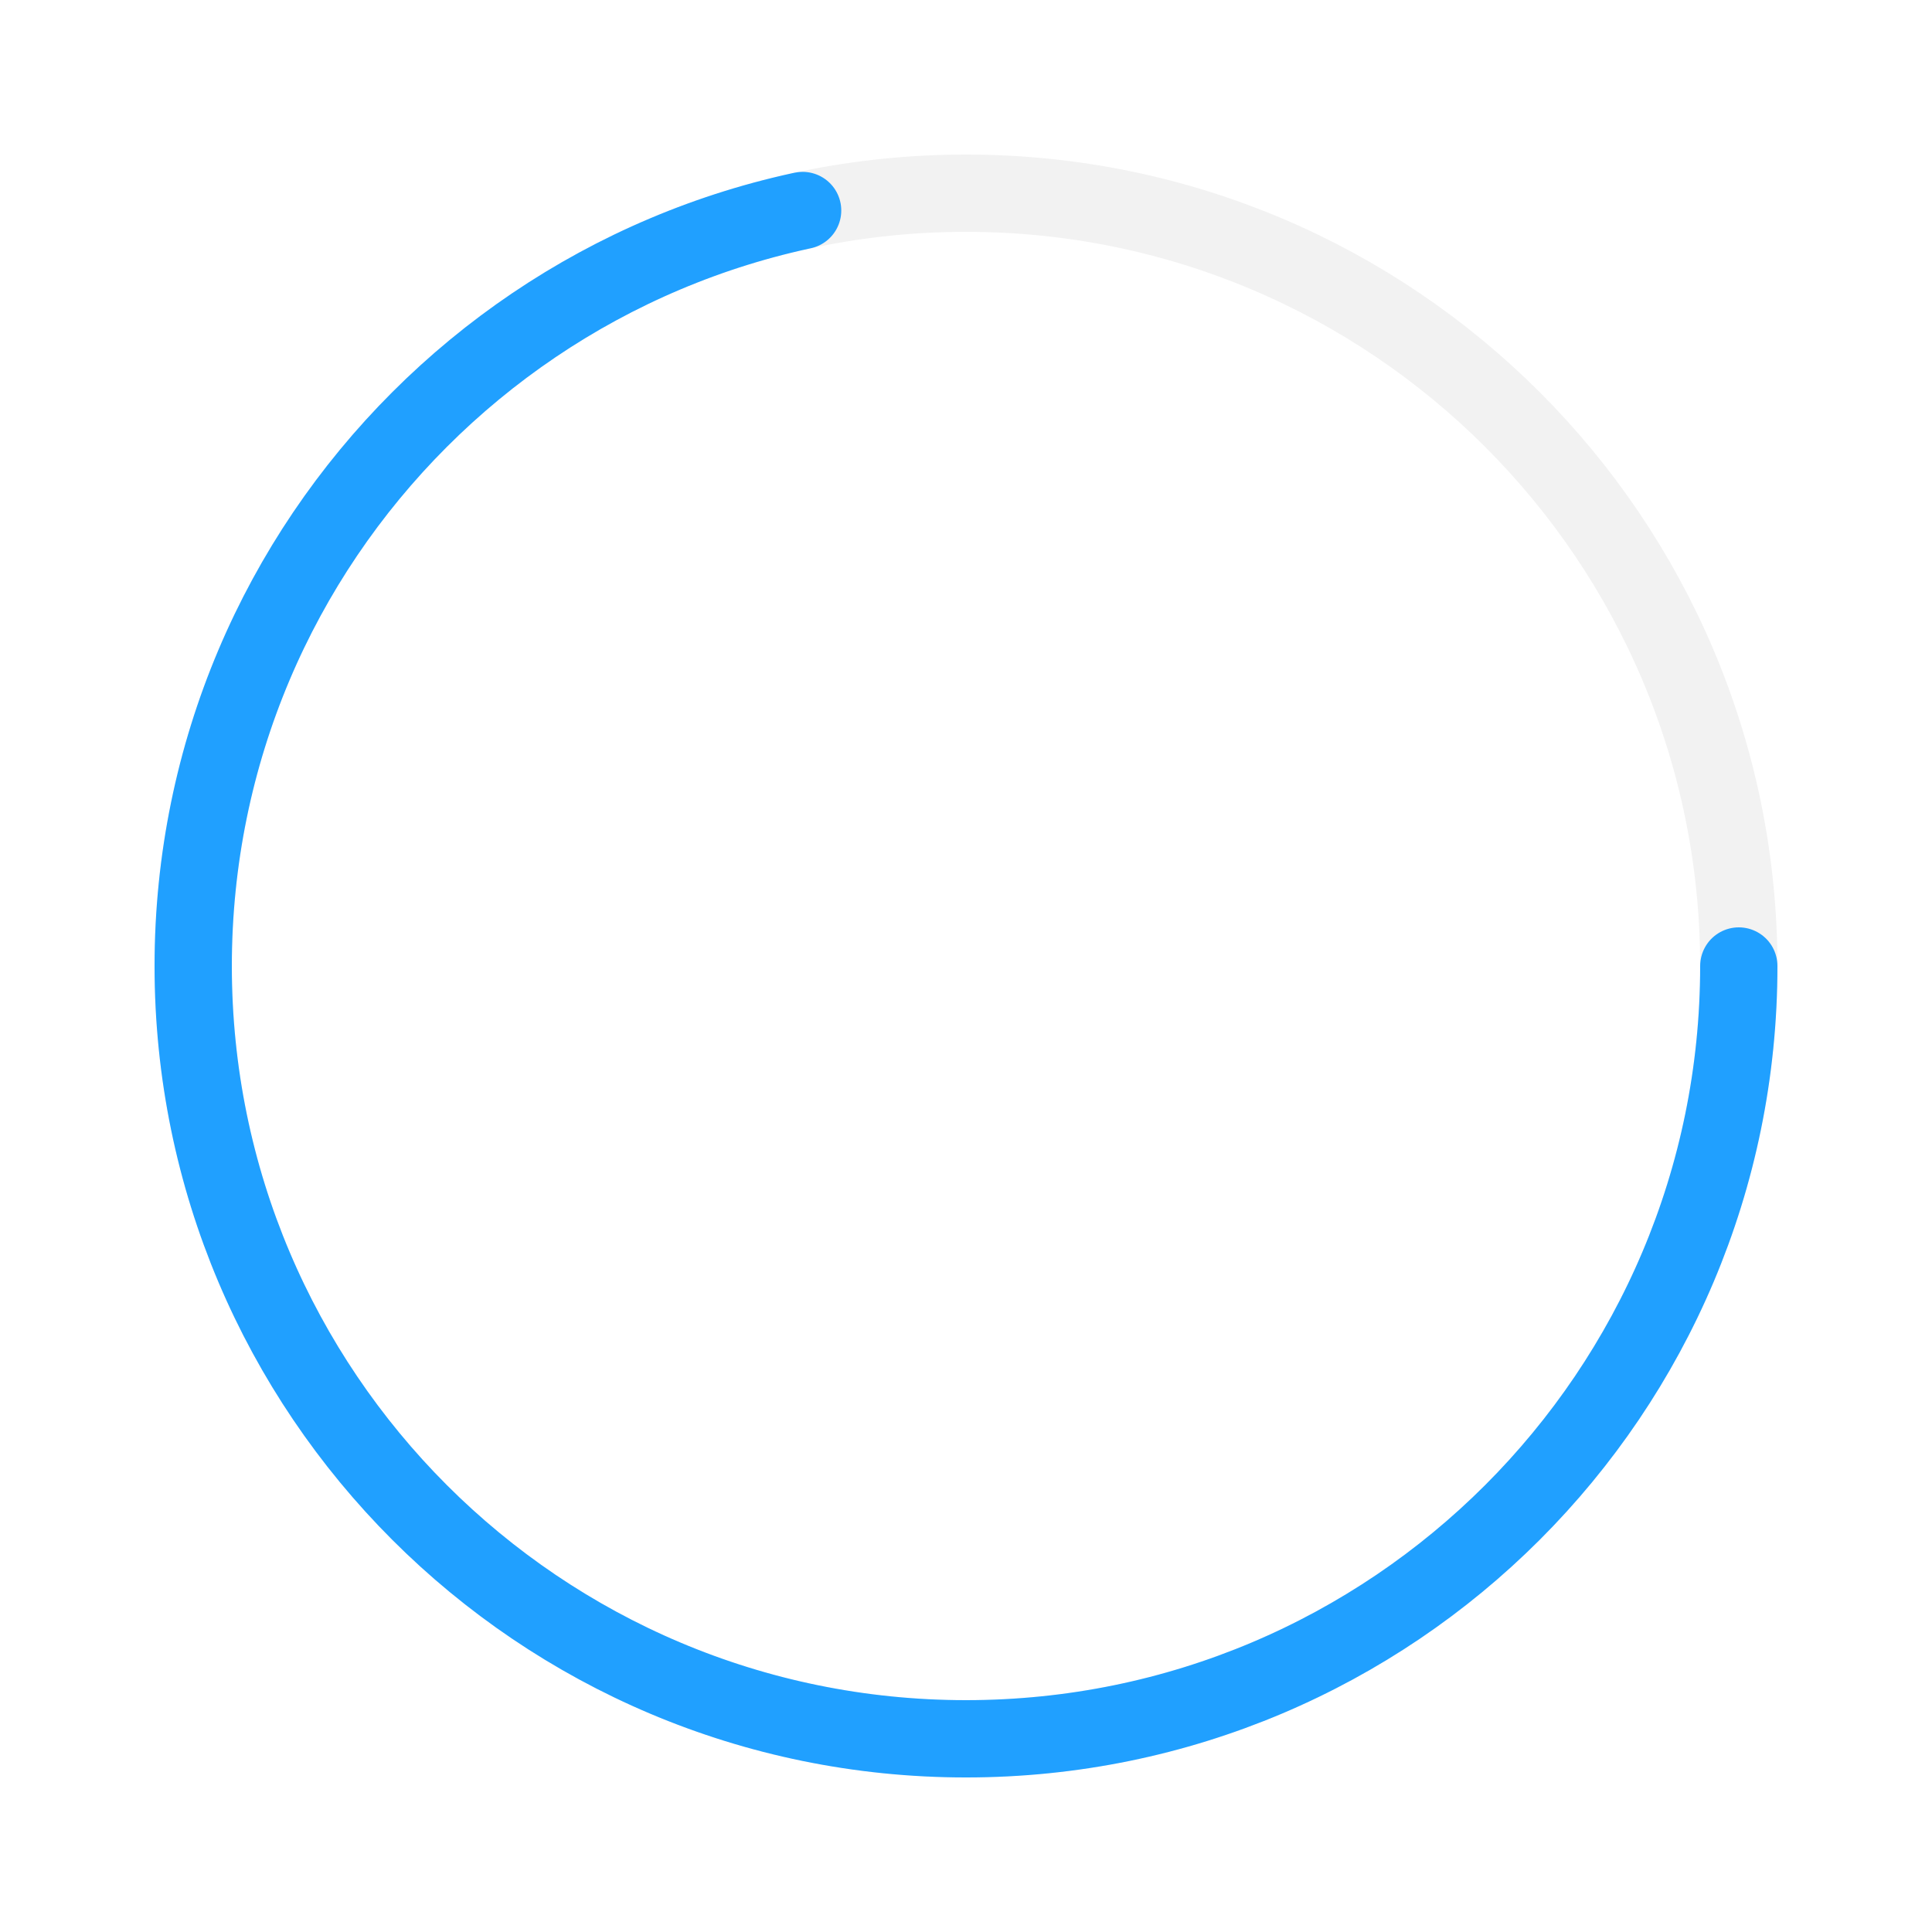
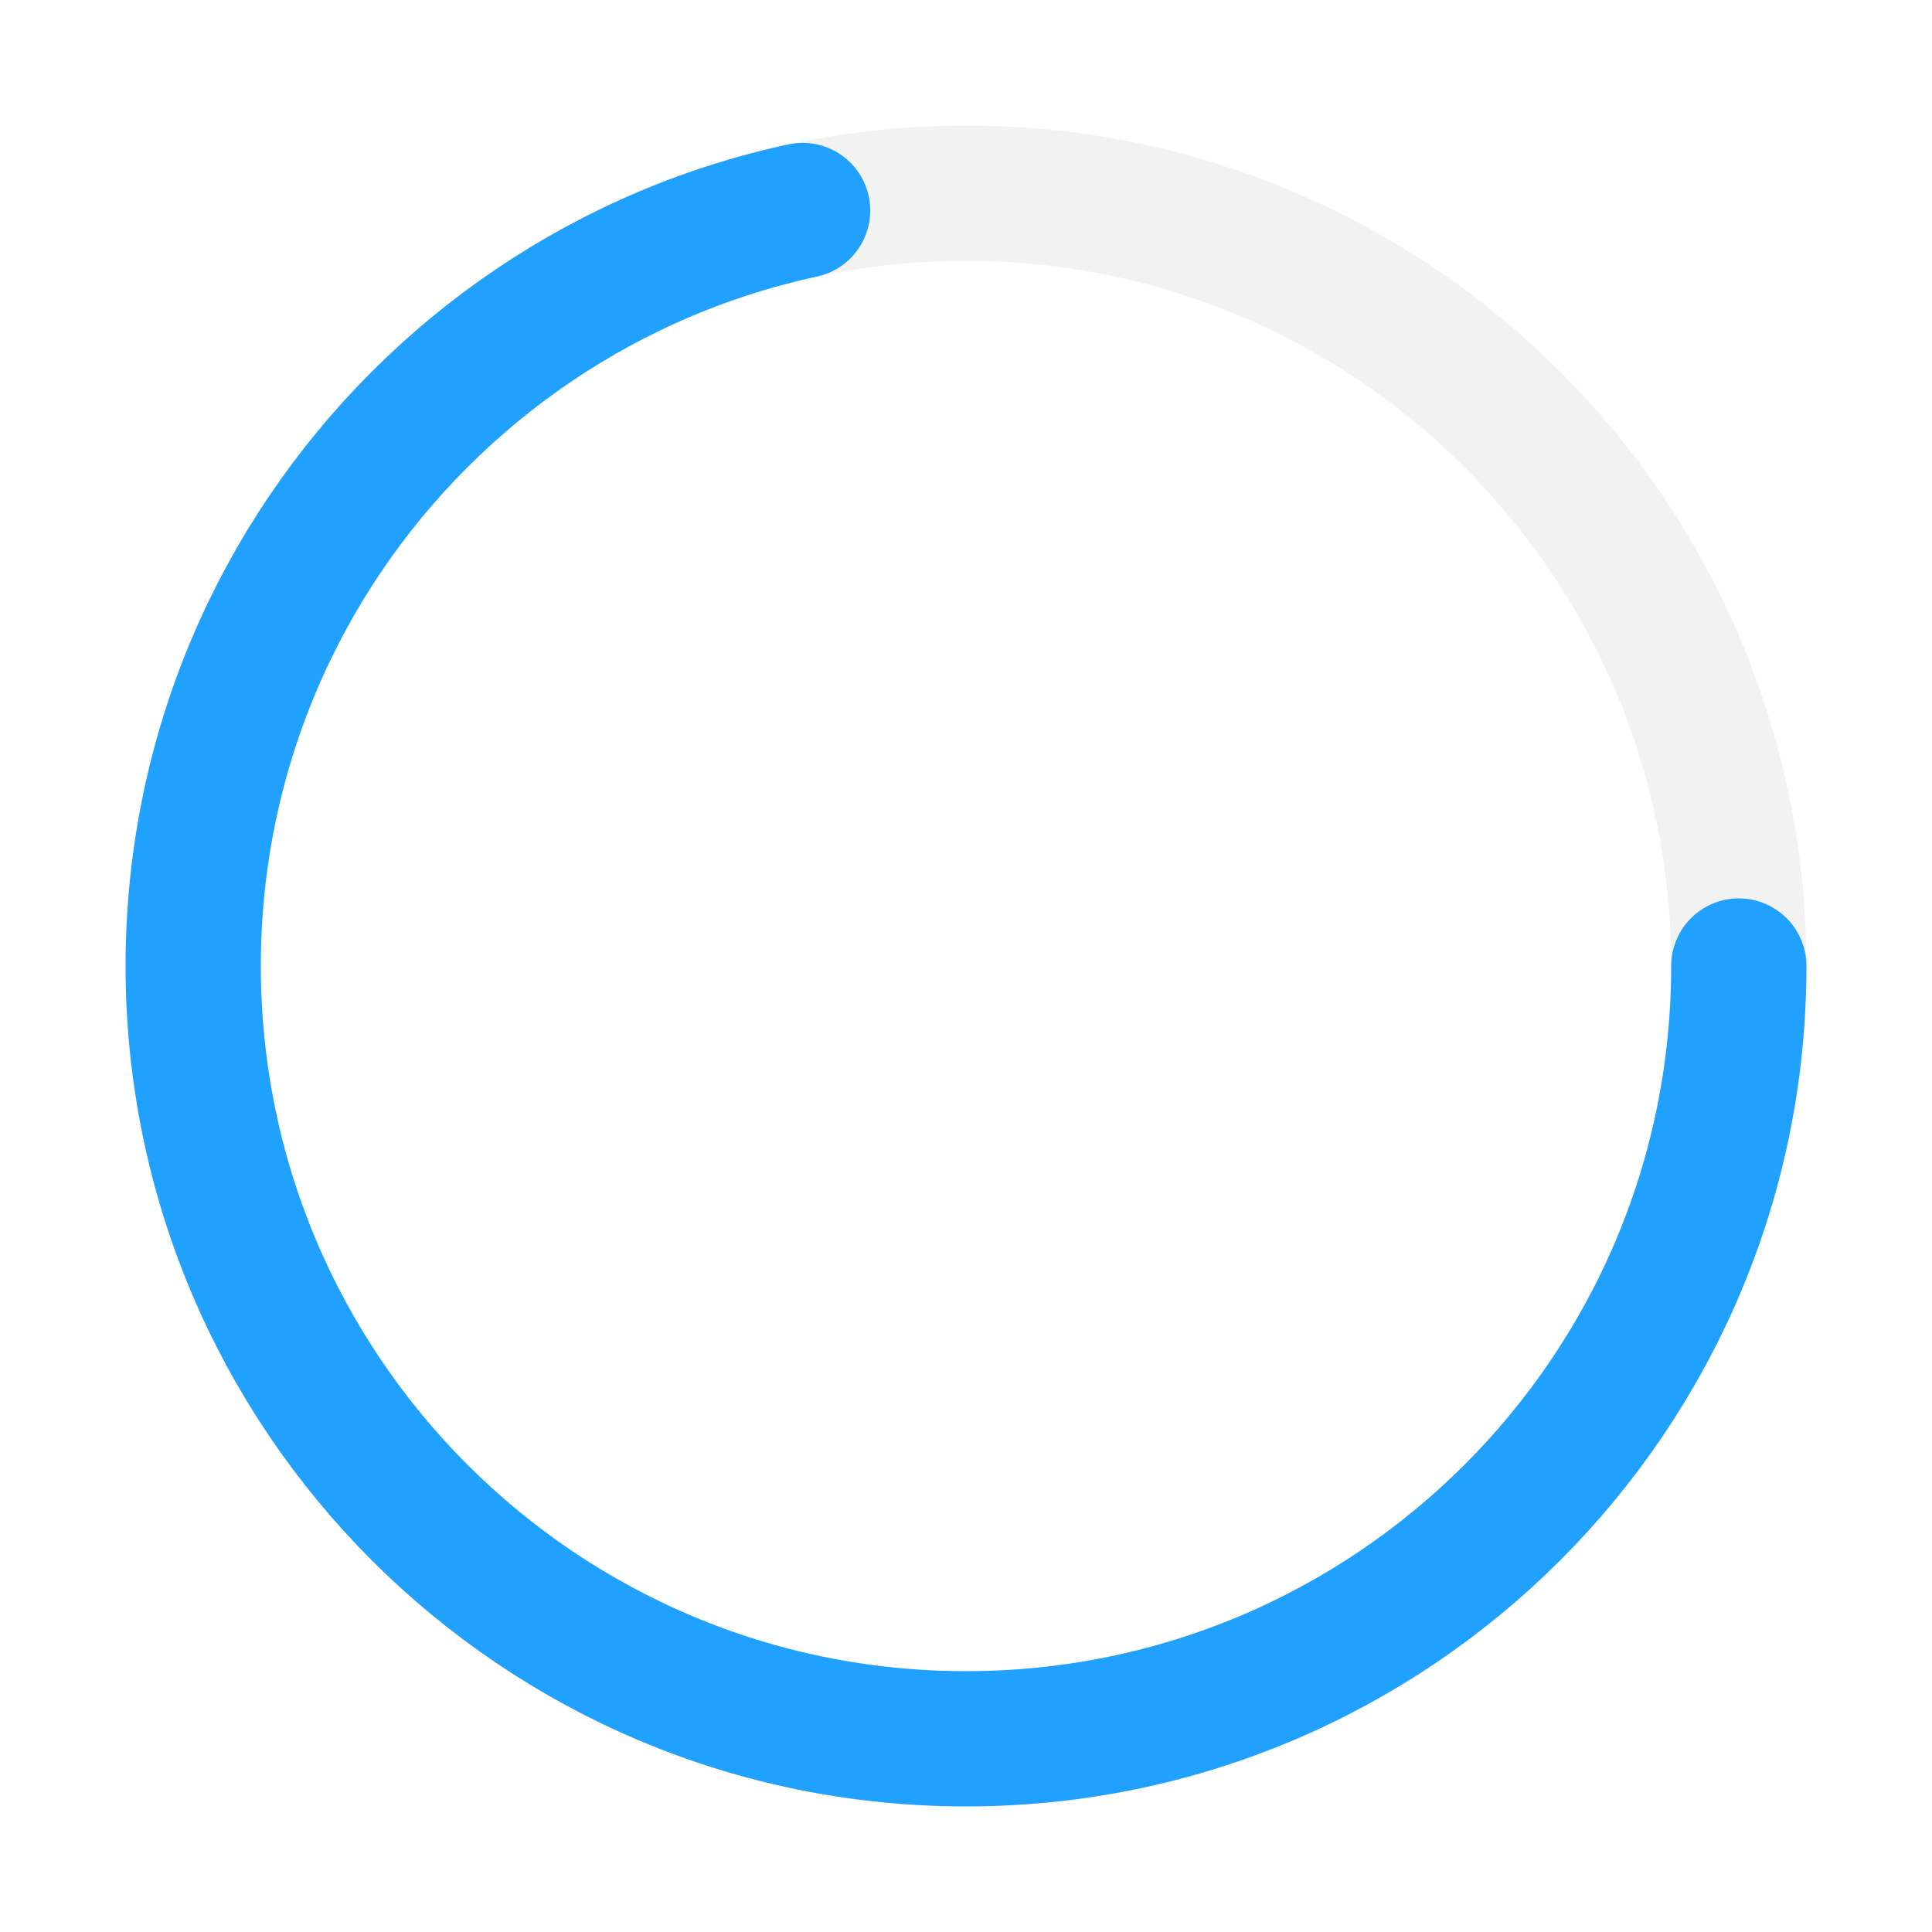
<svg xmlns="http://www.w3.org/2000/svg" viewBox="0 0 50 50" class="m-loading-icon m-loading-wipe">
  <defs>
    <style>
      .m-loading-icon {
        stroke: #343640;
-         stroke-width: 2;
+         stroke-width: 3.5;
        stroke-linecap: round;
        background: none;
        vertical-align: middle;
      }
      .m-loading-icon .m-loading-icon-bg-path{
        fill: none;
        stroke: #F2F2F2;
      }
      .m-loading-icon .m-loading-icon-active-path{
        fill: none;
        stroke: #20a0ff;
        transform-origin: 50% 50%;
      }
      .m-loading-wipe .m-loading-icon-active-path{
        stroke-dasharray: 90, 150;
        stroke-dashoffset: 0;
        animation: loading-wipe 1.5s ease-in-out infinite, loading-rotate 2s linear infinite;
      }
      .m-loading-default .m-loading-icon-active-path{
        stroke-dasharray: 60, 150;
        animation: loading-rotate 0.8s linear infinite;
      }

      @keyframes loading-rotate{
        to{transform:rotate(1turn)}
      }
      @keyframes loading-wipe{
        0%{
          stroke-dasharray:1,200;
          stroke-dashoffset:0;
        }
        50%{
          stroke-dasharray:90,150;
          stroke-dashoffset:-40px;
        }
        to{
          stroke-dasharray:90,150;
          stroke-dashoffset:-120px;
        }
      }
    </style>
  </defs>
  <g>
    <g>
      <circle cx="25" cy="25" r="20" class="m-loading-icon-bg-path" />
      <circle cx="25" cy="25" r="20" class="m-loading-icon-active-path" />
    </g>
  </g>
</svg>
